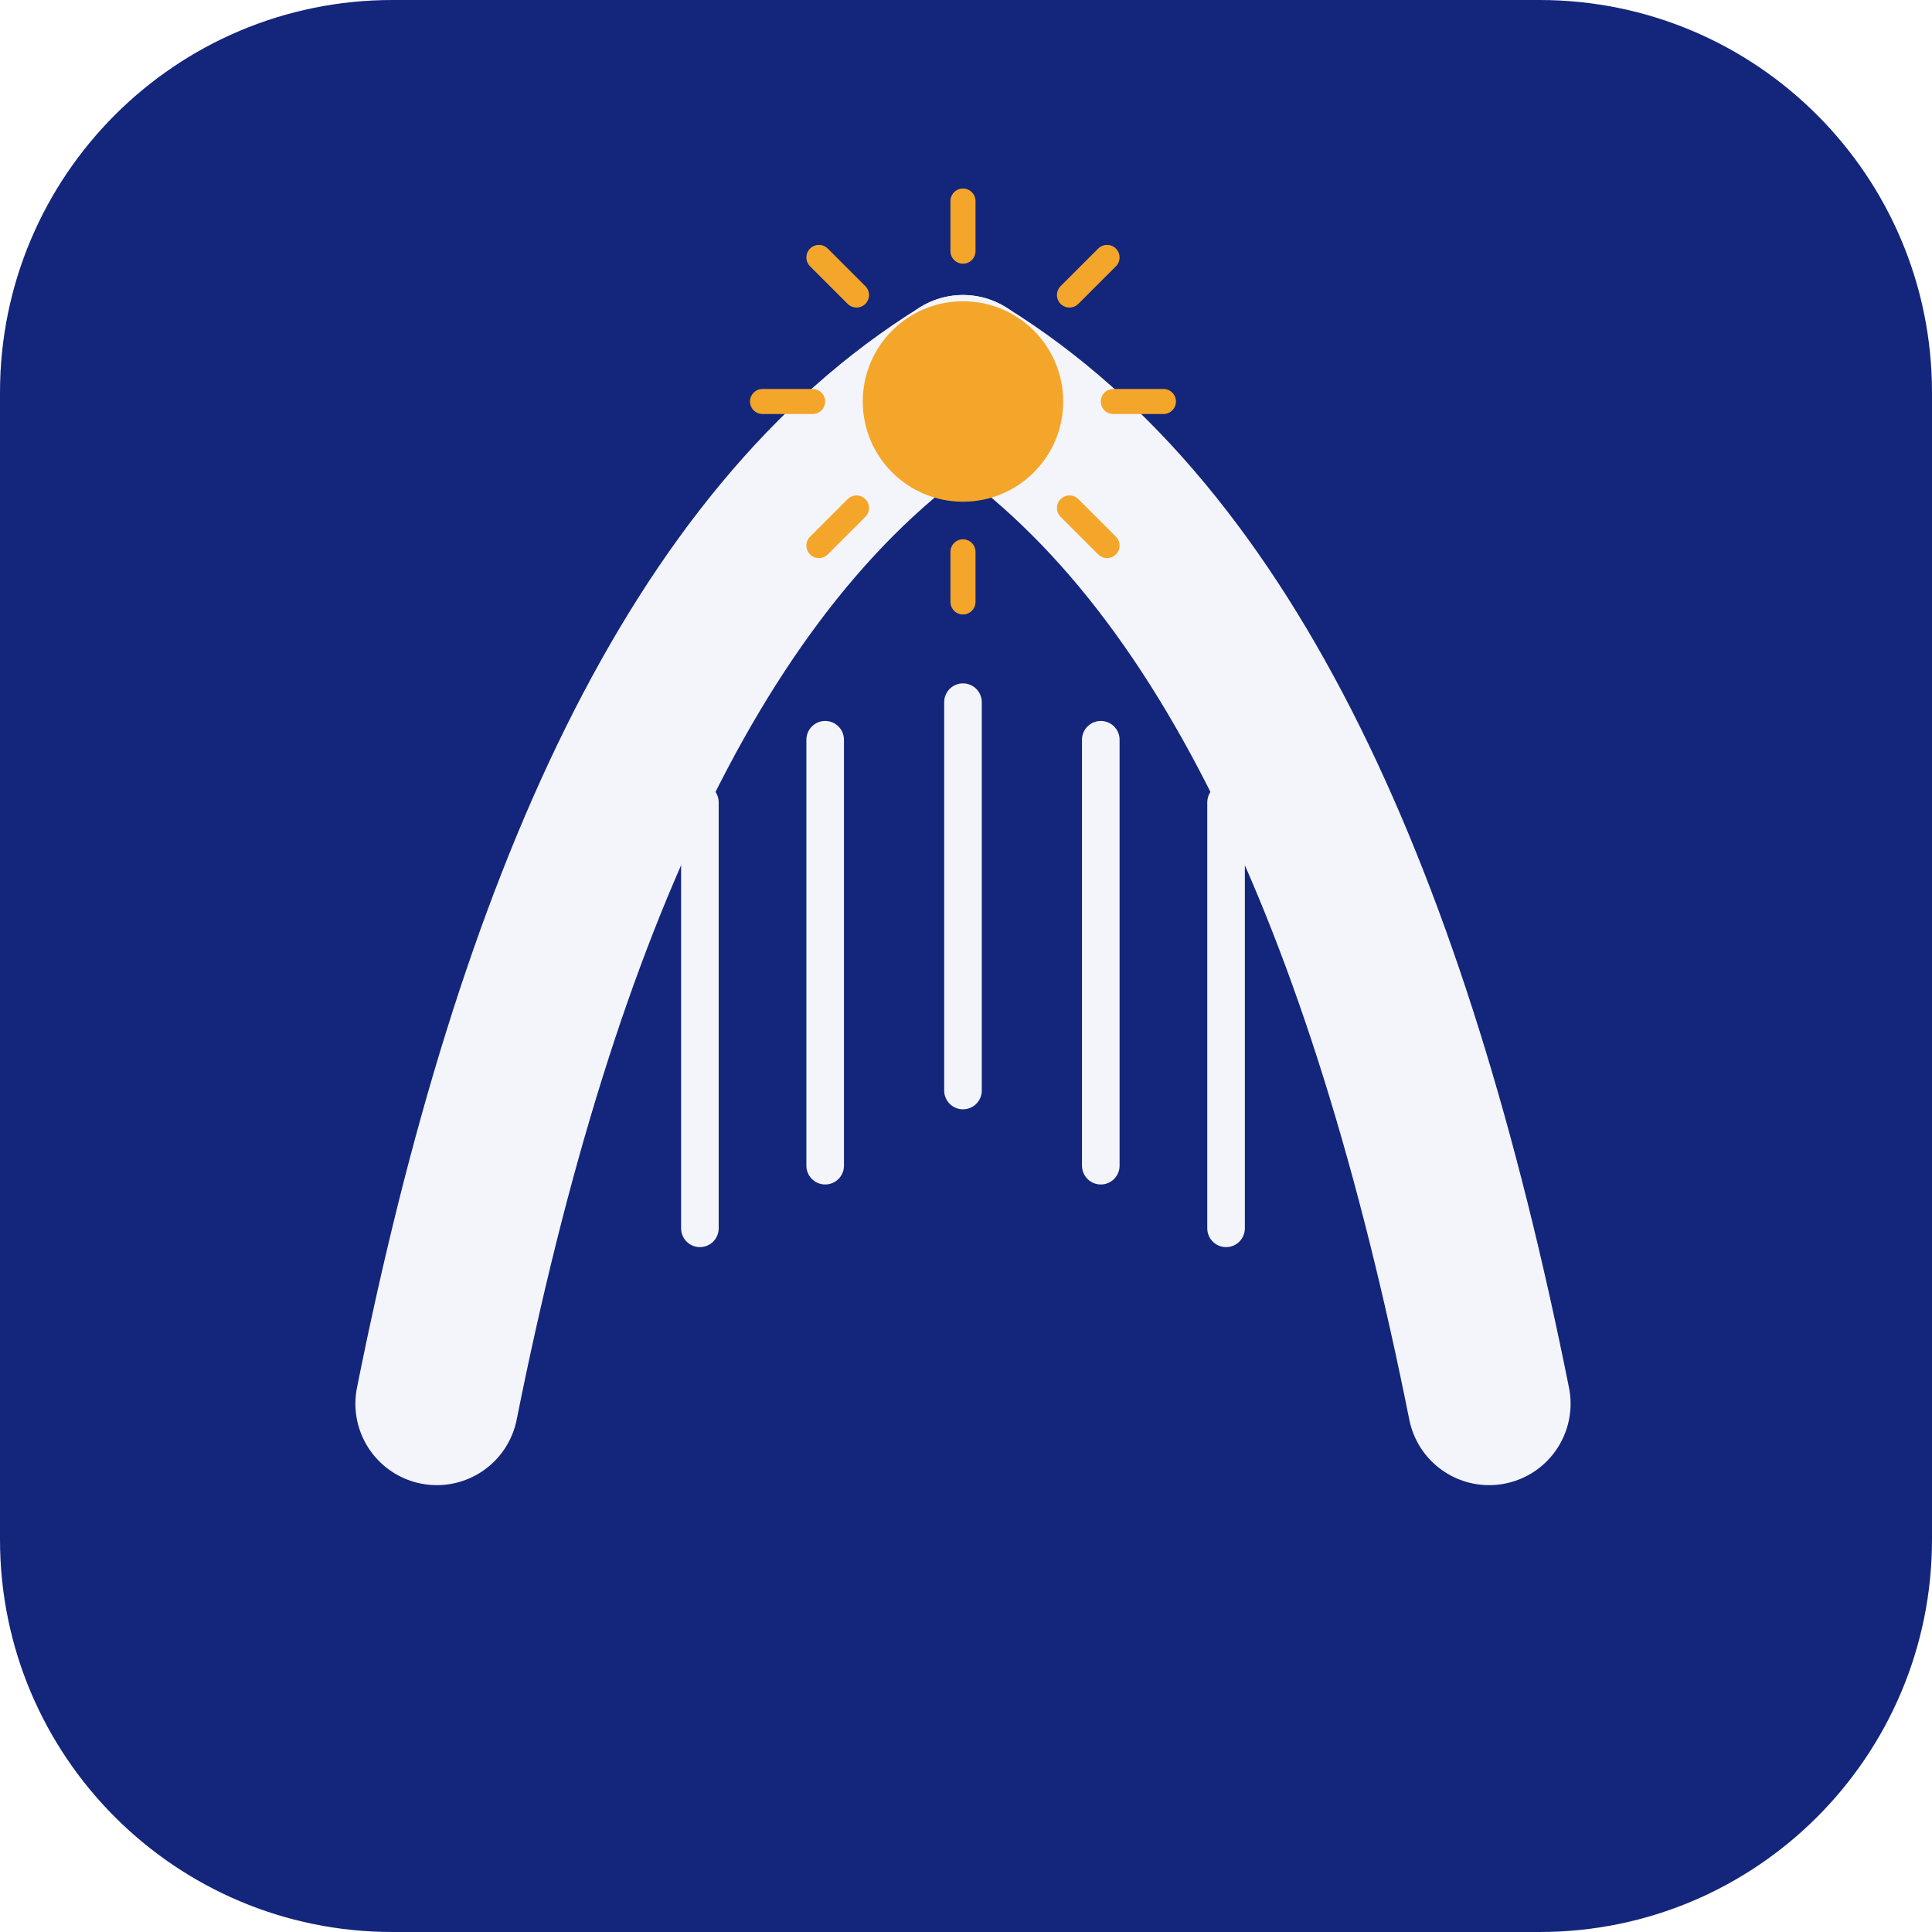
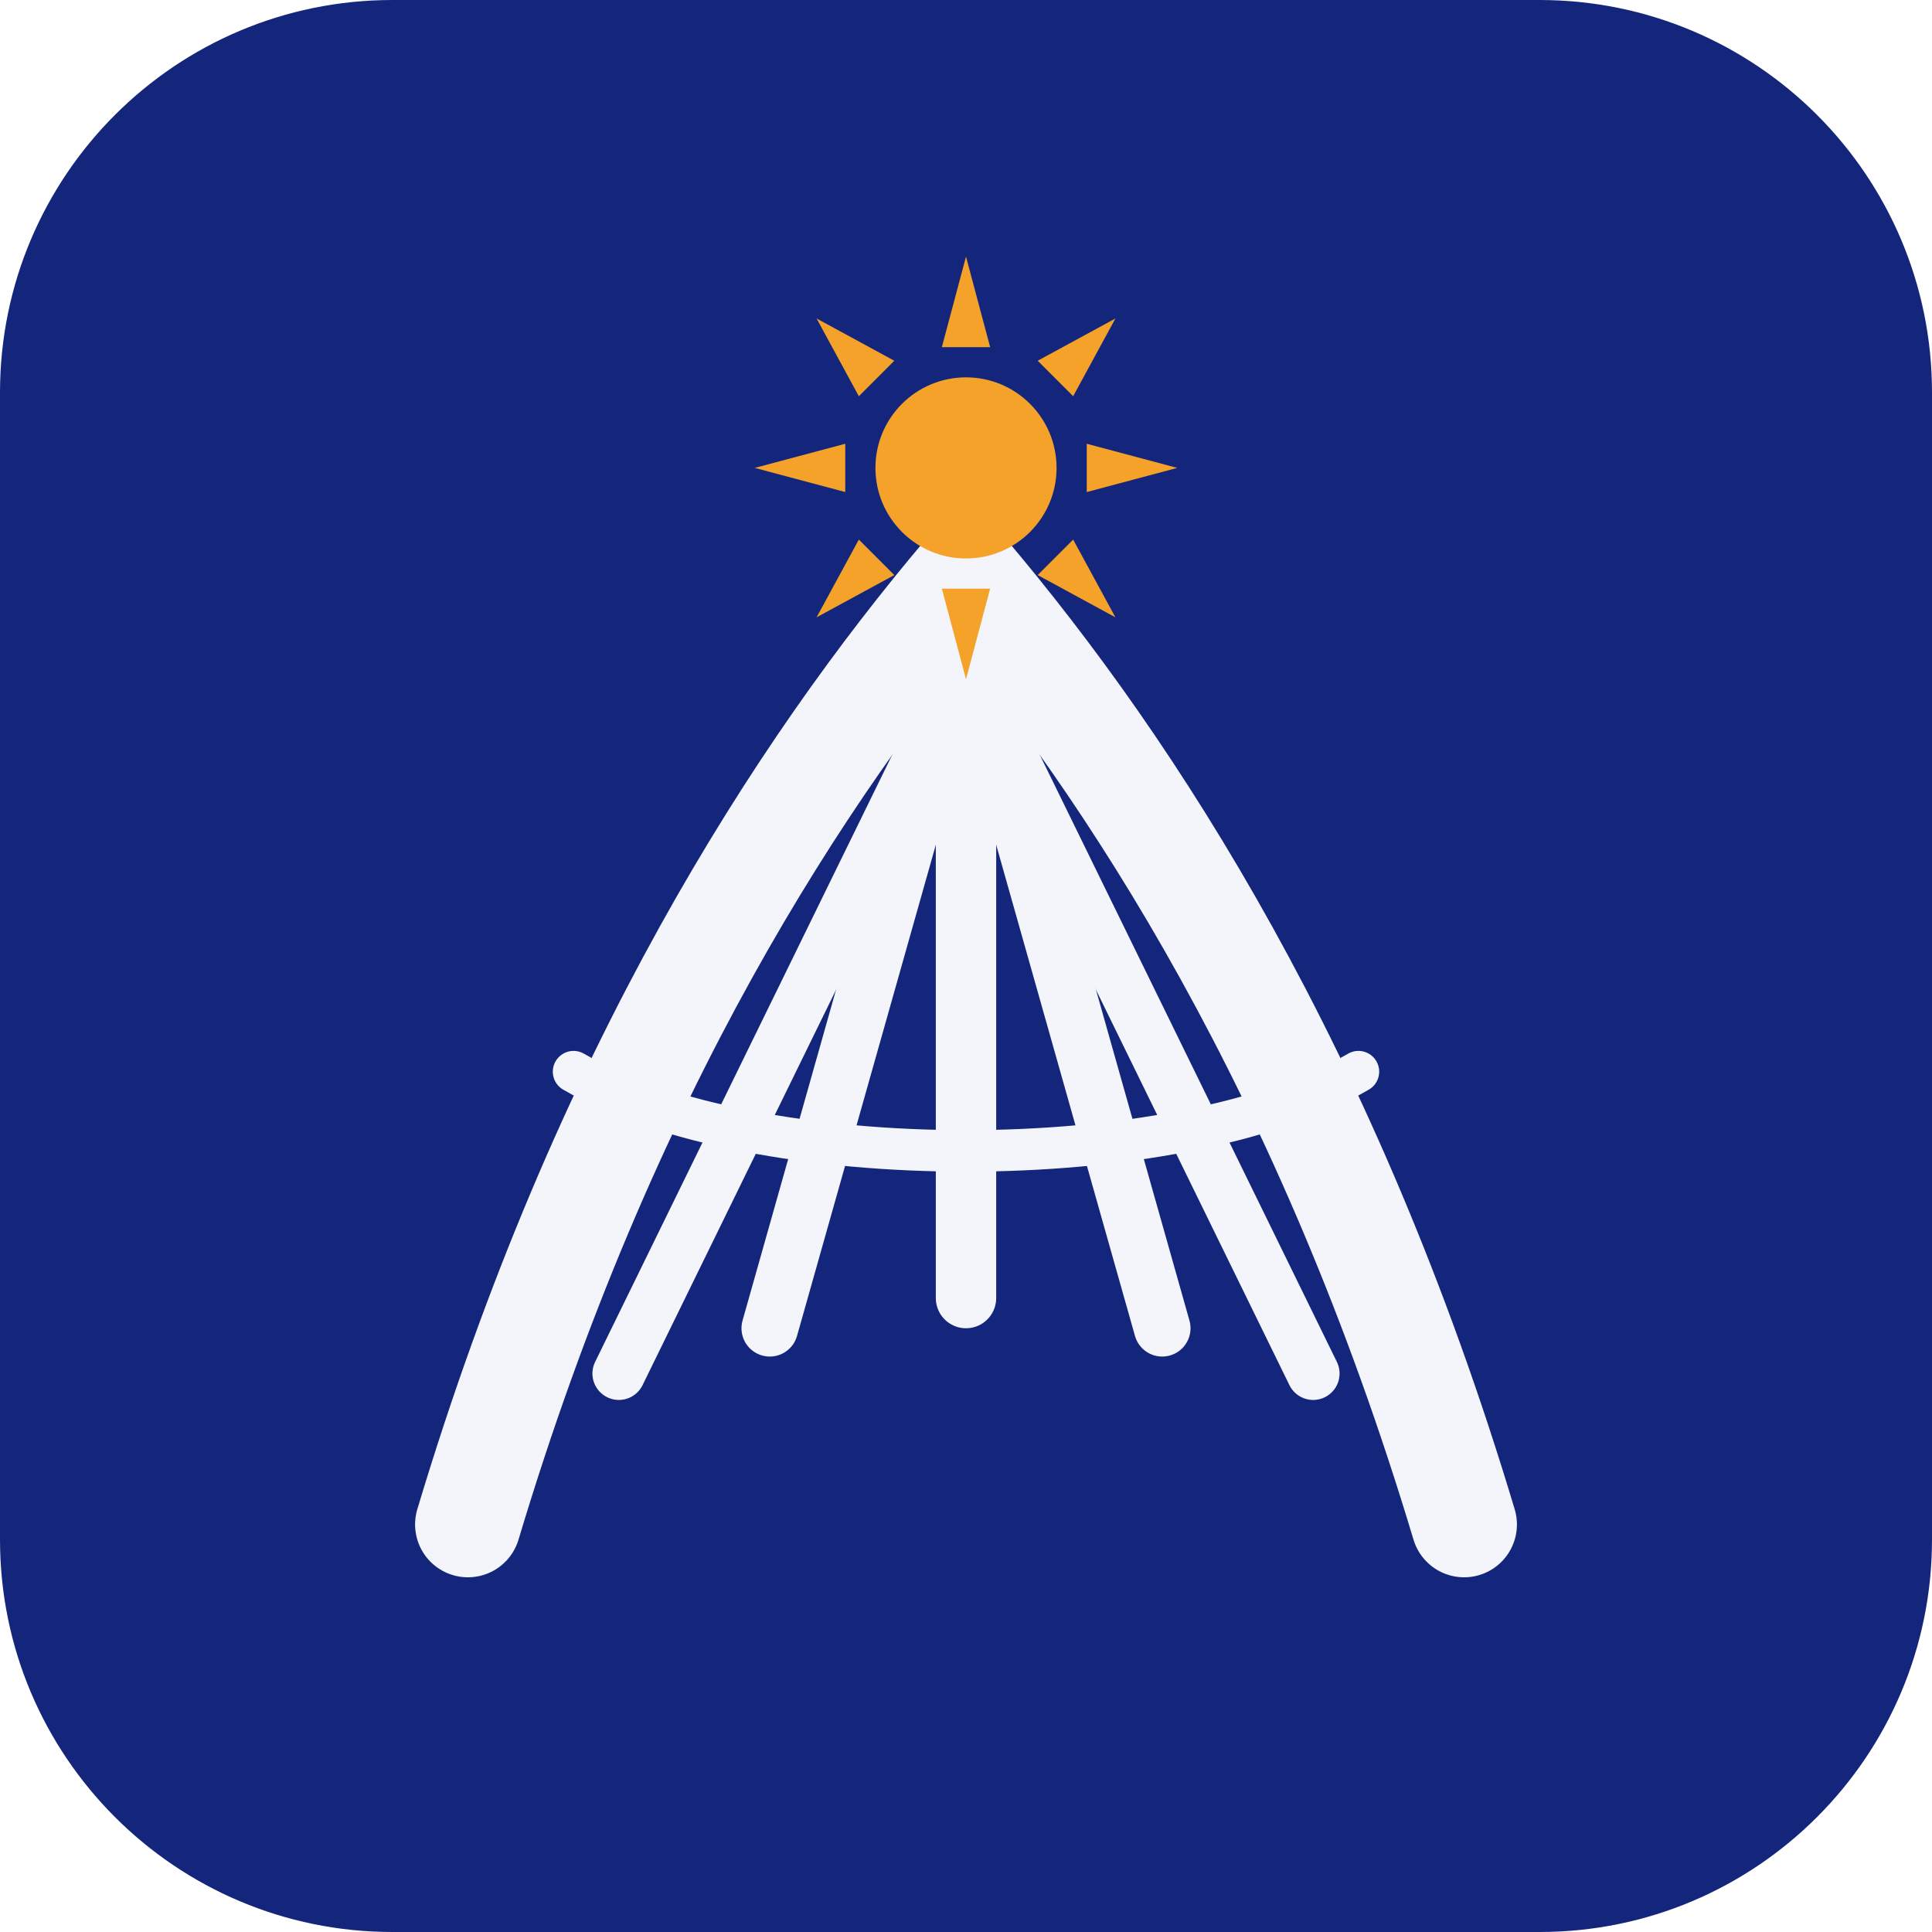
- <svg xmlns="http://www.w3.org/2000/svg" viewBox="0 0 256 256">
+ <svg xmlns="http://www.w3.org/2000/svg" viewBox="0 0 256 256" role="img" aria-label="Across Origin">
  <rect width="256" height="256" rx="52" fill="#14267B" />
-   <g transform="translate(28 20) scale(0.83)">
-     <path d="M36 200 C52 120 78 62 120 36" stroke="#F3F5FA" stroke-width="26" stroke-linecap="round" fill="none" />
-     <path d="M204 200 C188 120 162 62 120 36" stroke="#F3F5FA" stroke-width="26" stroke-linecap="round" fill="none" />
-     <g stroke="#F3F5FA" stroke-width="6" stroke-linecap="round">
-       <line x1="120" y1="88" x2="120" y2="150" />
-       <line x1="98" y1="94" x2="98" y2="162" />
-       <line x1="142" y1="94" x2="142" y2="162" />
-       <line x1="78" y1="104" x2="78" y2="172" />
-       <line x1="162" y1="104" x2="162" y2="172" />
+   <g transform="translate(28 24) scale(1)">
+     <g stroke="#F3F5FA" fill="none" stroke-linecap="round" stroke-linejoin="round">
+       <path d="M100 58 L100 148" stroke-width="8" />
+       <path d="M100 60 L74 152" stroke-width="7.5" />
+       <path d="M100 60 L126 152" stroke-width="7.5" />
+       <path d="M100 64 L54 158" stroke-width="7" />
+       <path d="M100 64 L146 158" stroke-width="7" />
+       <path d="M100 52 C78 78 52 118 34 178" stroke-width="14" />
+       <path d="M100 52 C122 78 148 118 166 178" stroke-width="14" />
+       <path d="M48 118 C72 132 128 132 152 118" stroke-width="5.5" />
    </g>
-     <g transform="translate(120 40)">
-       <circle r="16" fill="#F4A62A" />
-       <g stroke="#F4A62A" stroke-width="4" stroke-linecap="round">
-         <line y1="-24" y2="-32" />
-         <line y1="24" y2="32" />
-         <line x1="-24" x2="-32" />
-         <line x1="24" x2="32" />
-         <line x1="-17" y1="-17" x2="-23" y2="-23" />
-         <line x1="17" y1="-17" x2="23" y2="-23" />
-         <line x1="-17" y1="17" x2="-23" y2="23" />
-         <line x1="17" y1="17" x2="23" y2="23" />
+     <g transform="translate(100 38)">
+       <g fill="#F4A22A">
+         <polygon points="0,-28 3.2,-16 -3.2,-16" />
+         <polygon points="0,28 3.2,16 -3.2,16" />
+         <polygon points="-28,0 -16,3.2 -16,-3.2" />
+         <polygon points="28,0 16,3.2 16,-3.2" />
+         <polygon points="-19.8,-19.8 -9.5,-14.2 -14.2,-9.5" />
+         <polygon points="19.8,-19.8 9.5,-14.2 14.2,-9.5" />
+         <polygon points="-19.8,19.8 -14.2,9.5 -9.5,14.2" />
+         <polygon points="19.8,19.8 14.2,9.5 9.5,14.2" />
      </g>
+       <circle r="12" fill="#F4A22A" />
    </g>
  </g>
</svg>
